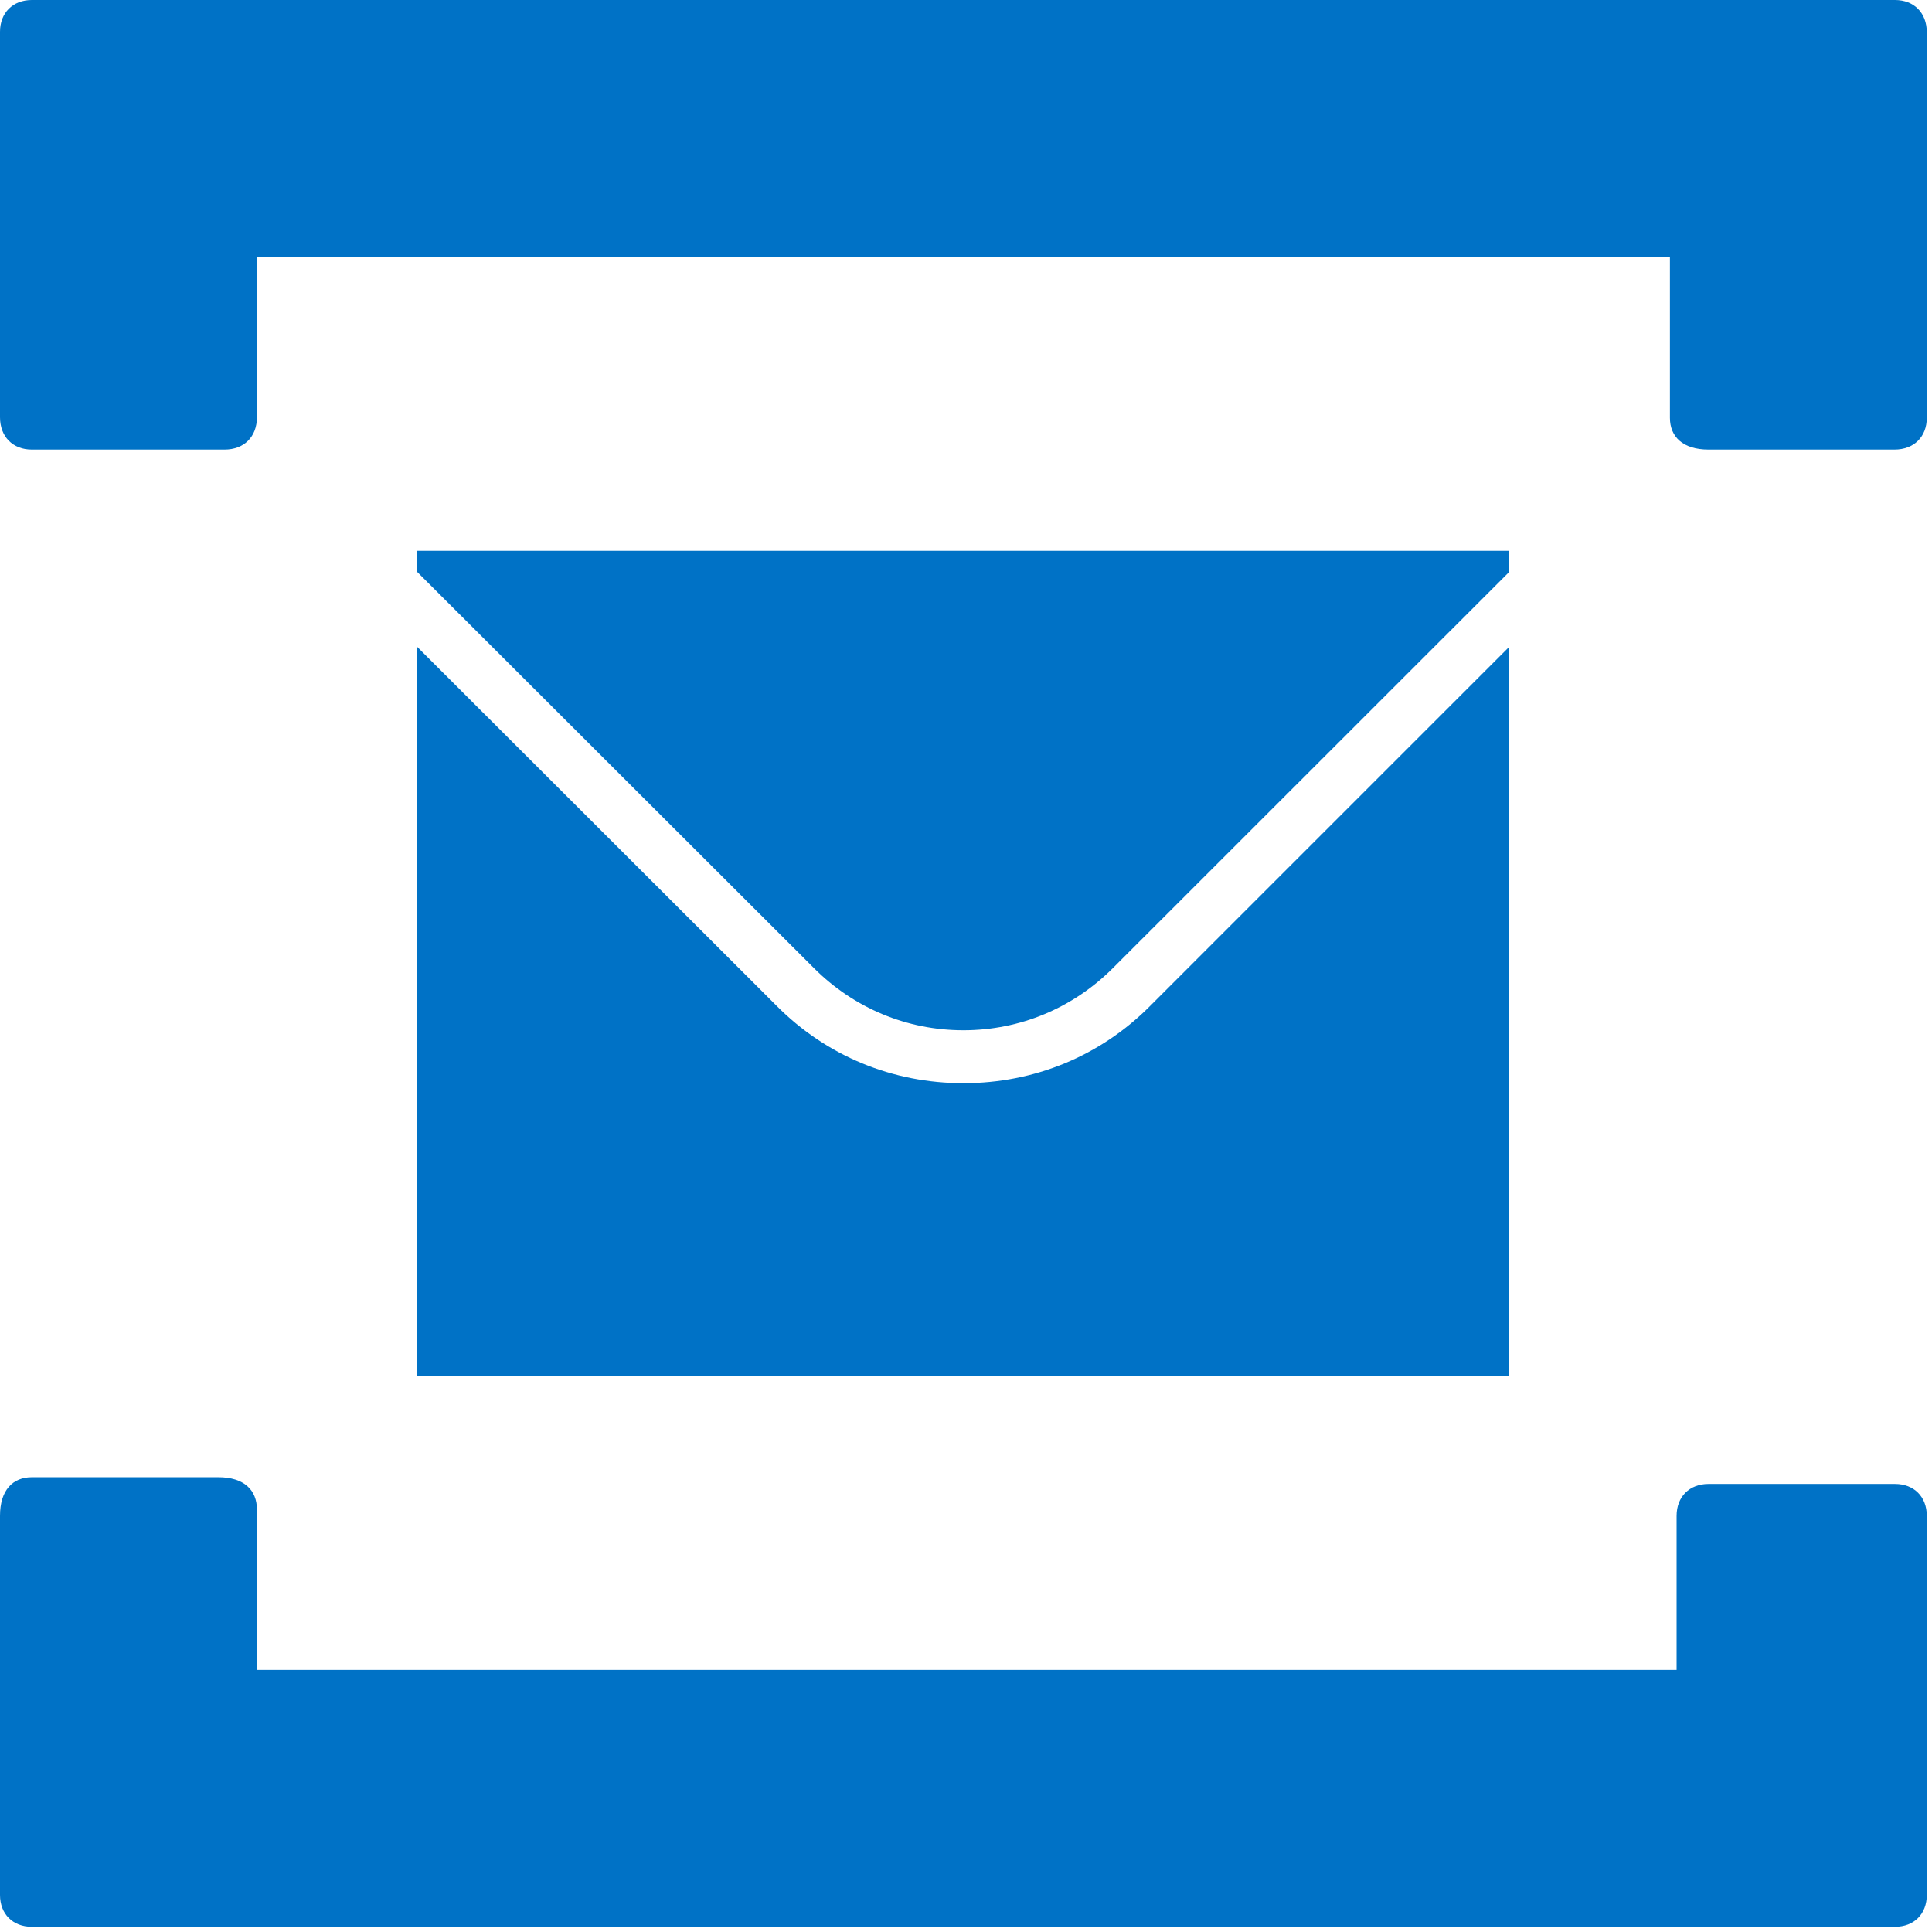
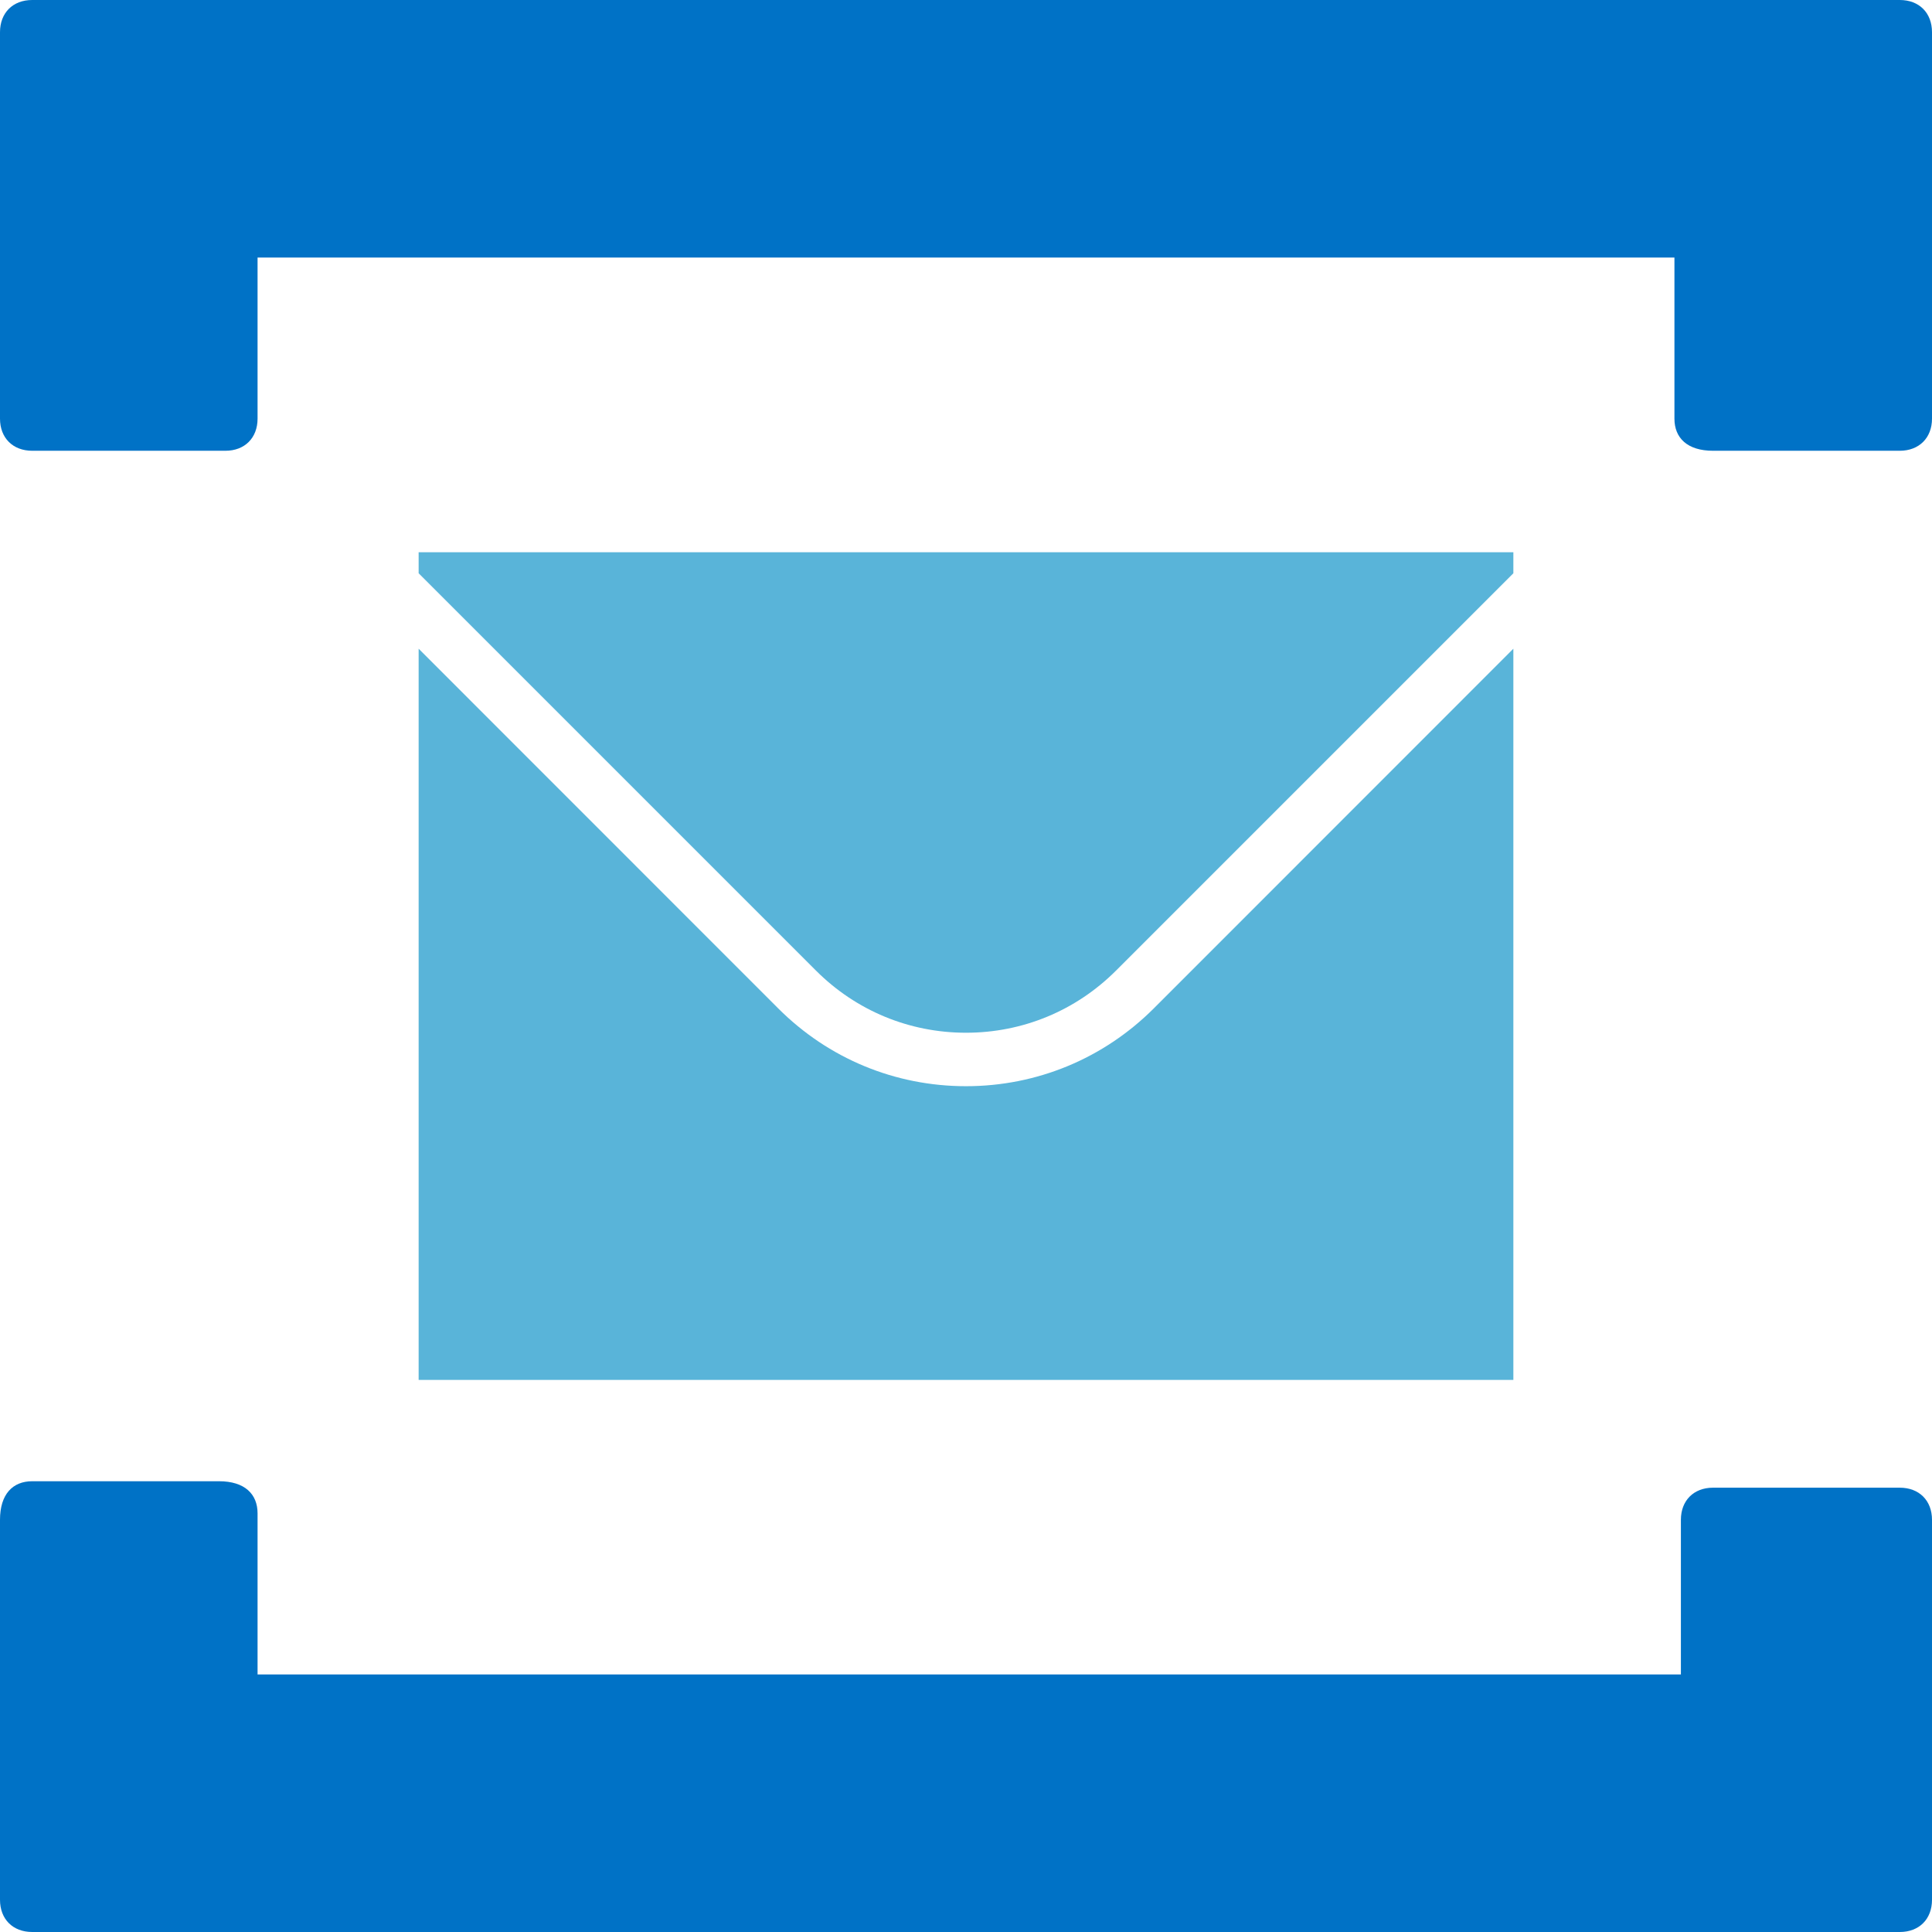
<svg xmlns="http://www.w3.org/2000/svg" width="70pt" height="70pt" viewBox="0 0 70 70" version="1.1">
  <g id="surface1">
-     <path style=" stroke:none;fill-rule:evenodd;fill:rgb(0%,44.706%,77.647%);fill-opacity:1;" d="M 34.906 37.328 C 36.953 37.328 38.871 36.527 40.324 35.074 L 54.68 20.723 L 54.68 19.957 L 15.117 19.957 L 15.117 20.723 L 29.488 35.074 C 30.941 36.527 32.859 37.328 34.906 37.328 Z M 41.684 36.434 C 39.879 38.258 37.477 39.246 34.906 39.246 C 32.336 39.246 29.938 38.258 28.129 36.434 L 15.117 23.438 L 15.117 49.855 L 54.68 49.855 L 54.68 23.438 Z M 1.152 0 C 0.465 0 0 0.465 0 1.152 L 0 15.117 C 0 15.824 0.465 16.289 1.152 16.289 L 8.137 16.289 C 8.844 16.289 9.309 15.824 9.309 15.117 L 9.309 9.309 L 60.504 9.309 L 60.504 15.137 C 60.504 15.824 60.973 16.289 61.902 16.289 L 68.641 16.289 C 69.348 16.289 69.812 15.824 69.812 15.137 L 69.812 1.172 C 69.812 0.465 69.348 0 68.66 0 Z M 68.66 69.812 C 69.348 69.812 69.812 69.348 69.812 68.66 L 69.812 54.922 C 69.812 54.23 69.348 53.766 68.66 53.766 L 61.902 53.766 C 61.211 53.766 60.746 54.23 60.746 54.922 L 60.746 60.504 L 9.309 60.504 L 9.309 54.695 C 9.309 53.988 8.844 53.523 7.914 53.523 L 1.152 53.523 C 0.465 53.523 0 53.988 0 54.922 L 0 68.66 C 0 69.348 0.465 69.812 1.152 69.812 Z M 68.66 69.812 " />
+     <path style=" stroke:none;fill-rule:nonzero;fill:rgb(0%,44.706%,77.647%);fill-opacity:1;" d="M 1.168 0 C 0.465 0 0 0.465 0 1.168 L 0 15.168 C 0 15.867 0.465 16.332 1.168 16.332 L 8.168 16.332 C 8.867 16.332 9.332 15.867 9.332 15.168 L 9.332 9.332 L 60.668 9.332 L 60.668 15.168 C 60.668 15.867 61.133 16.332 62.066 16.332 L 68.832 16.332 C 69.531 16.332 70 15.867 70 15.168 L 70 1.168 C 70 0.465 69.535 0 68.832 0 Z M 1.168 0 " />
+     <path style=" stroke:none;fill-rule:nonzero;fill:rgb(0%,44.706%,77.647%);fill-opacity:1;" d="M 68.832 70 C 69.535 70 70 69.535 70 68.832 L 70 55.066 C 70 54.367 69.535 53.902 68.832 53.902 L 62.066 53.902 C 61.367 53.902 60.902 54.367 60.902 55.066 L 60.902 60.668 L 9.332 60.668 L 9.332 54.832 C 9.332 54.133 8.867 53.668 7.934 53.668 L 1.168 53.668 C 0.465 53.668 0 54.133 0 55.066 L 0 68.832 C 0 69.535 0.465 70 1.168 70 Z M 68.832 70 " />
+     <path style=" stroke:none;fill-rule:nonzero;fill:rgb(34.902%,70.588%,85.098%);fill-opacity:1;" d="M 41.801 36.539 C 39.984 38.352 37.57 39.355 35 39.355 C 32.43 39.355 30.016 38.355 28.199 36.539 L 15.168 23.504 L 15.168 49.996 L 54.832 49.996 L 54.832 23.504 Z M 41.801 36.539 " />
+     <path style=" stroke:none;fill-rule:nonzero;fill:rgb(34.902%,70.588%,85.098%);fill-opacity:1;" d="M 35 37.418 C 37.051 37.418 38.98 36.621 40.434 35.168 L 54.832 20.77 L 54.832 20.008 L 15.168 20.008 L 15.168 20.77 L 29.566 35.168 C 31.02 36.621 32.949 37.418 35 37.418 Z M 35 37.418 " />
  </g>
</svg>
